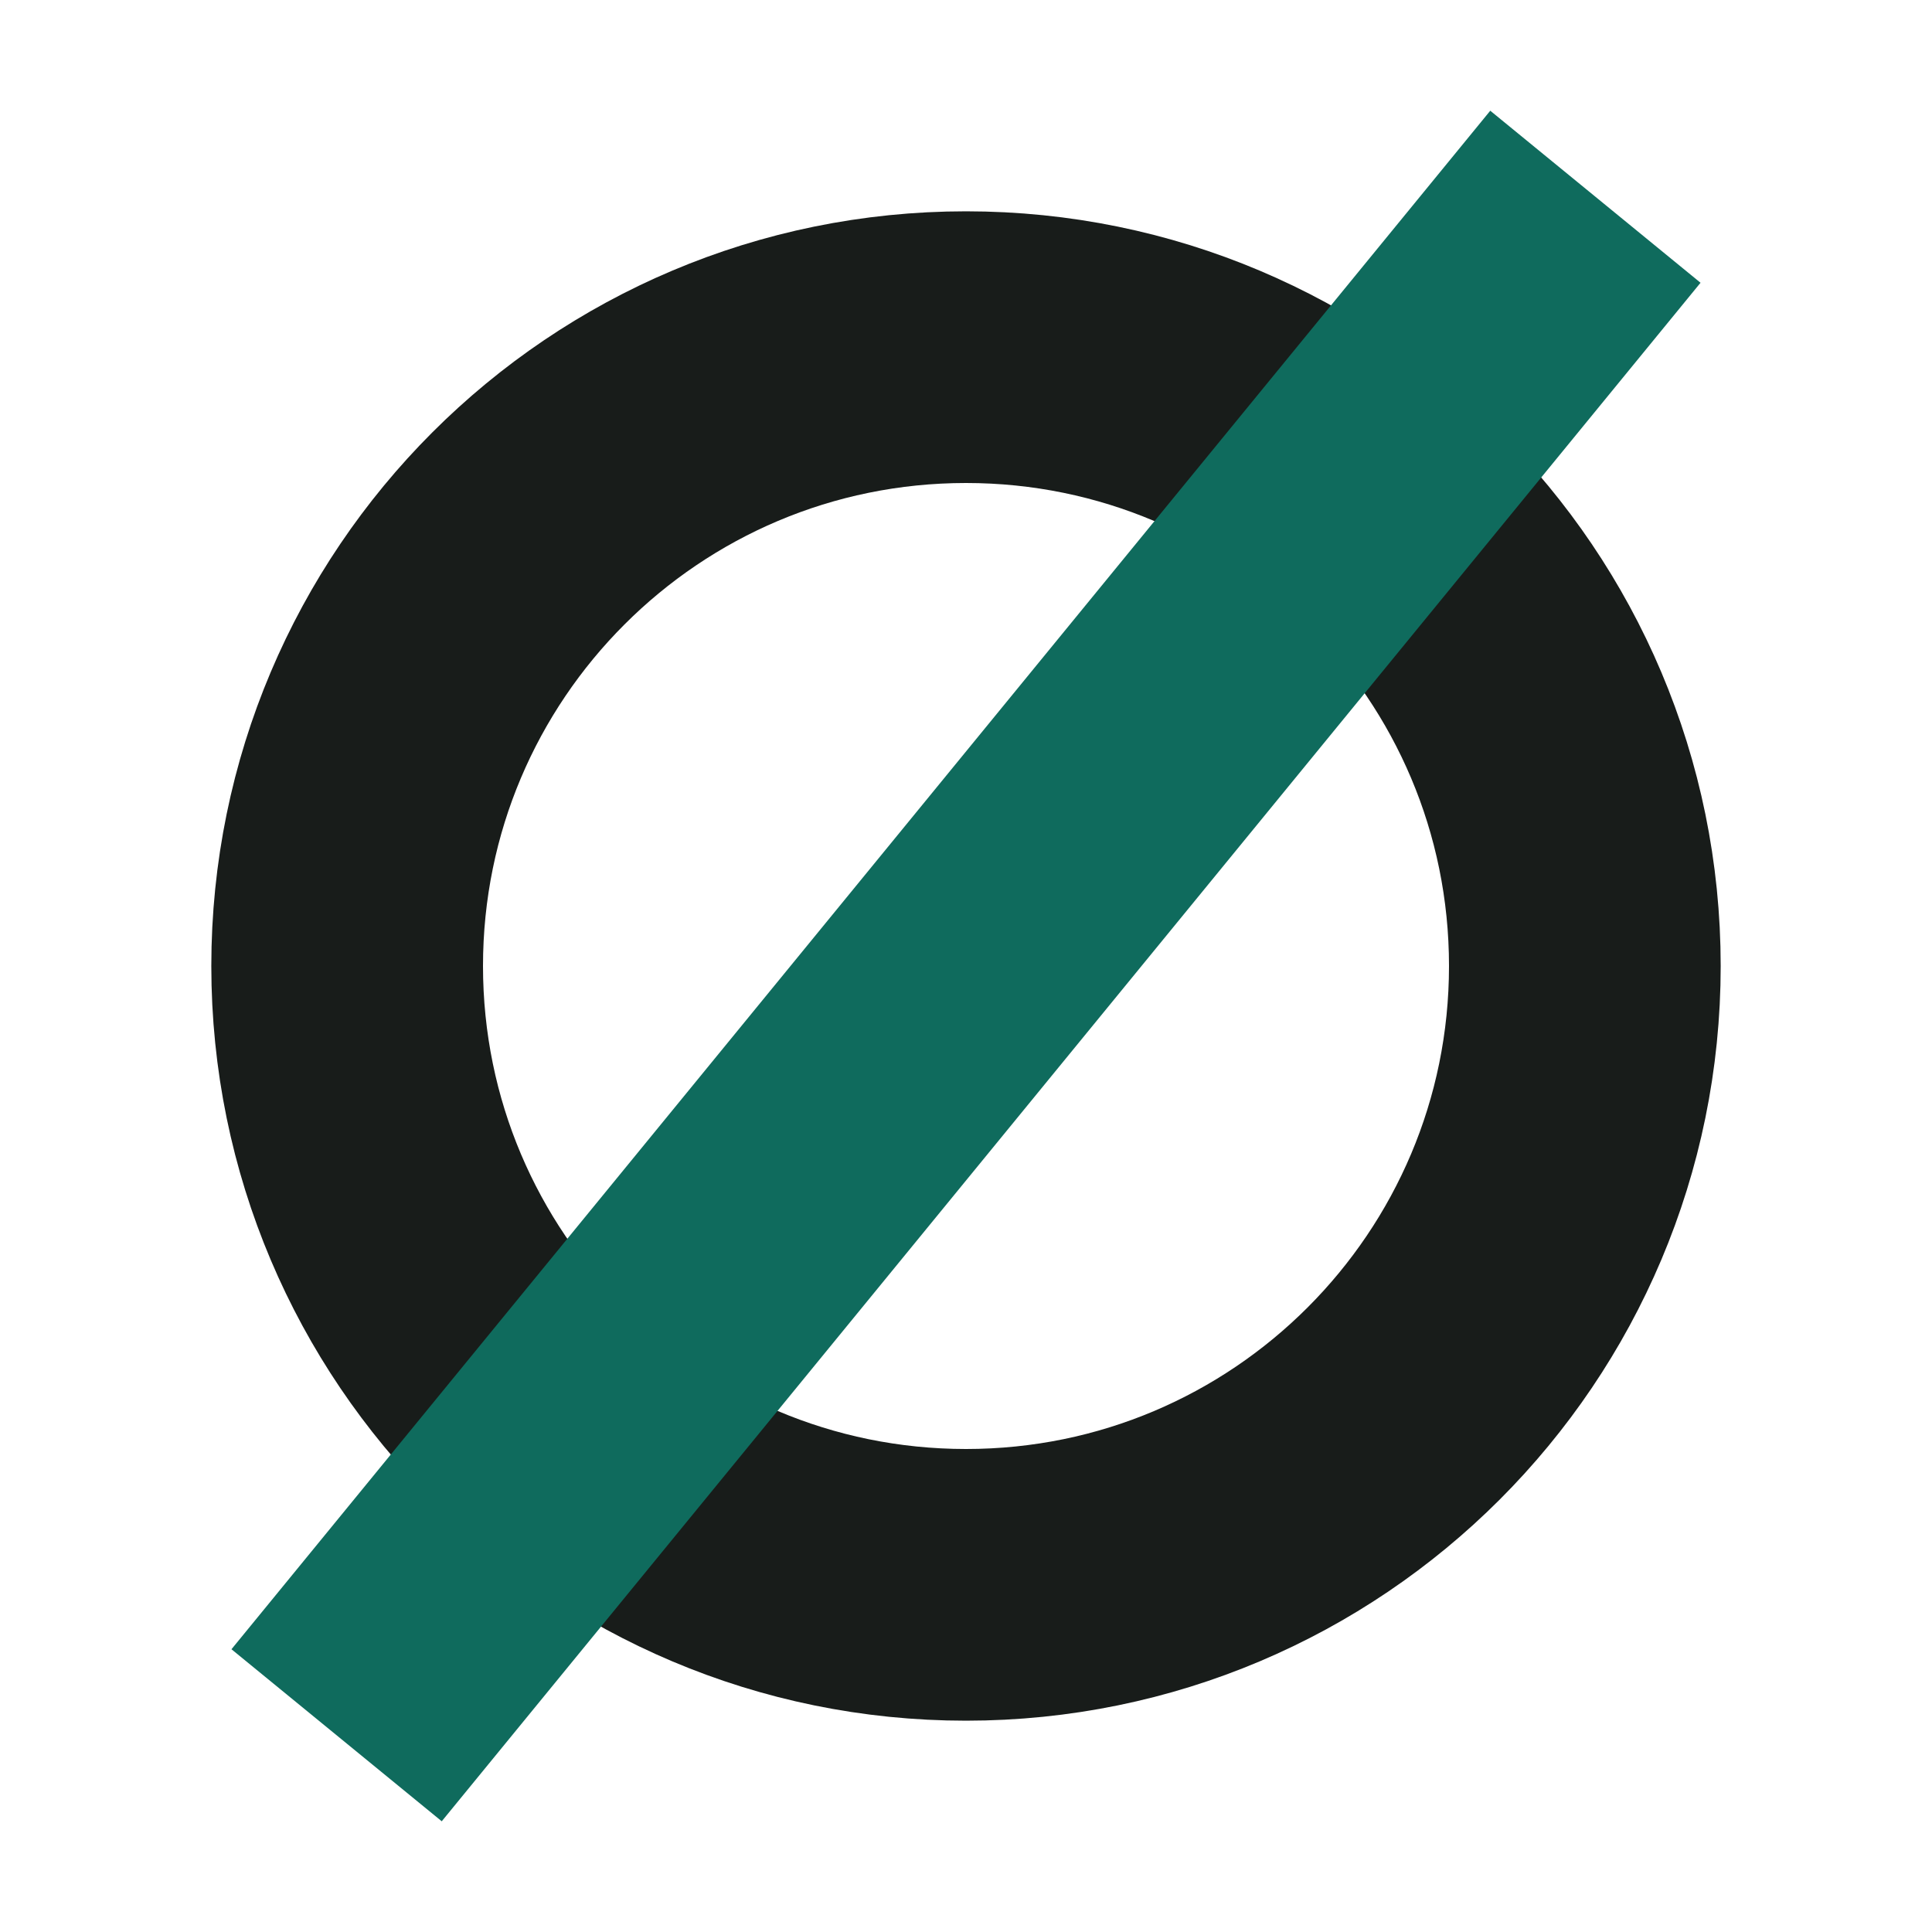
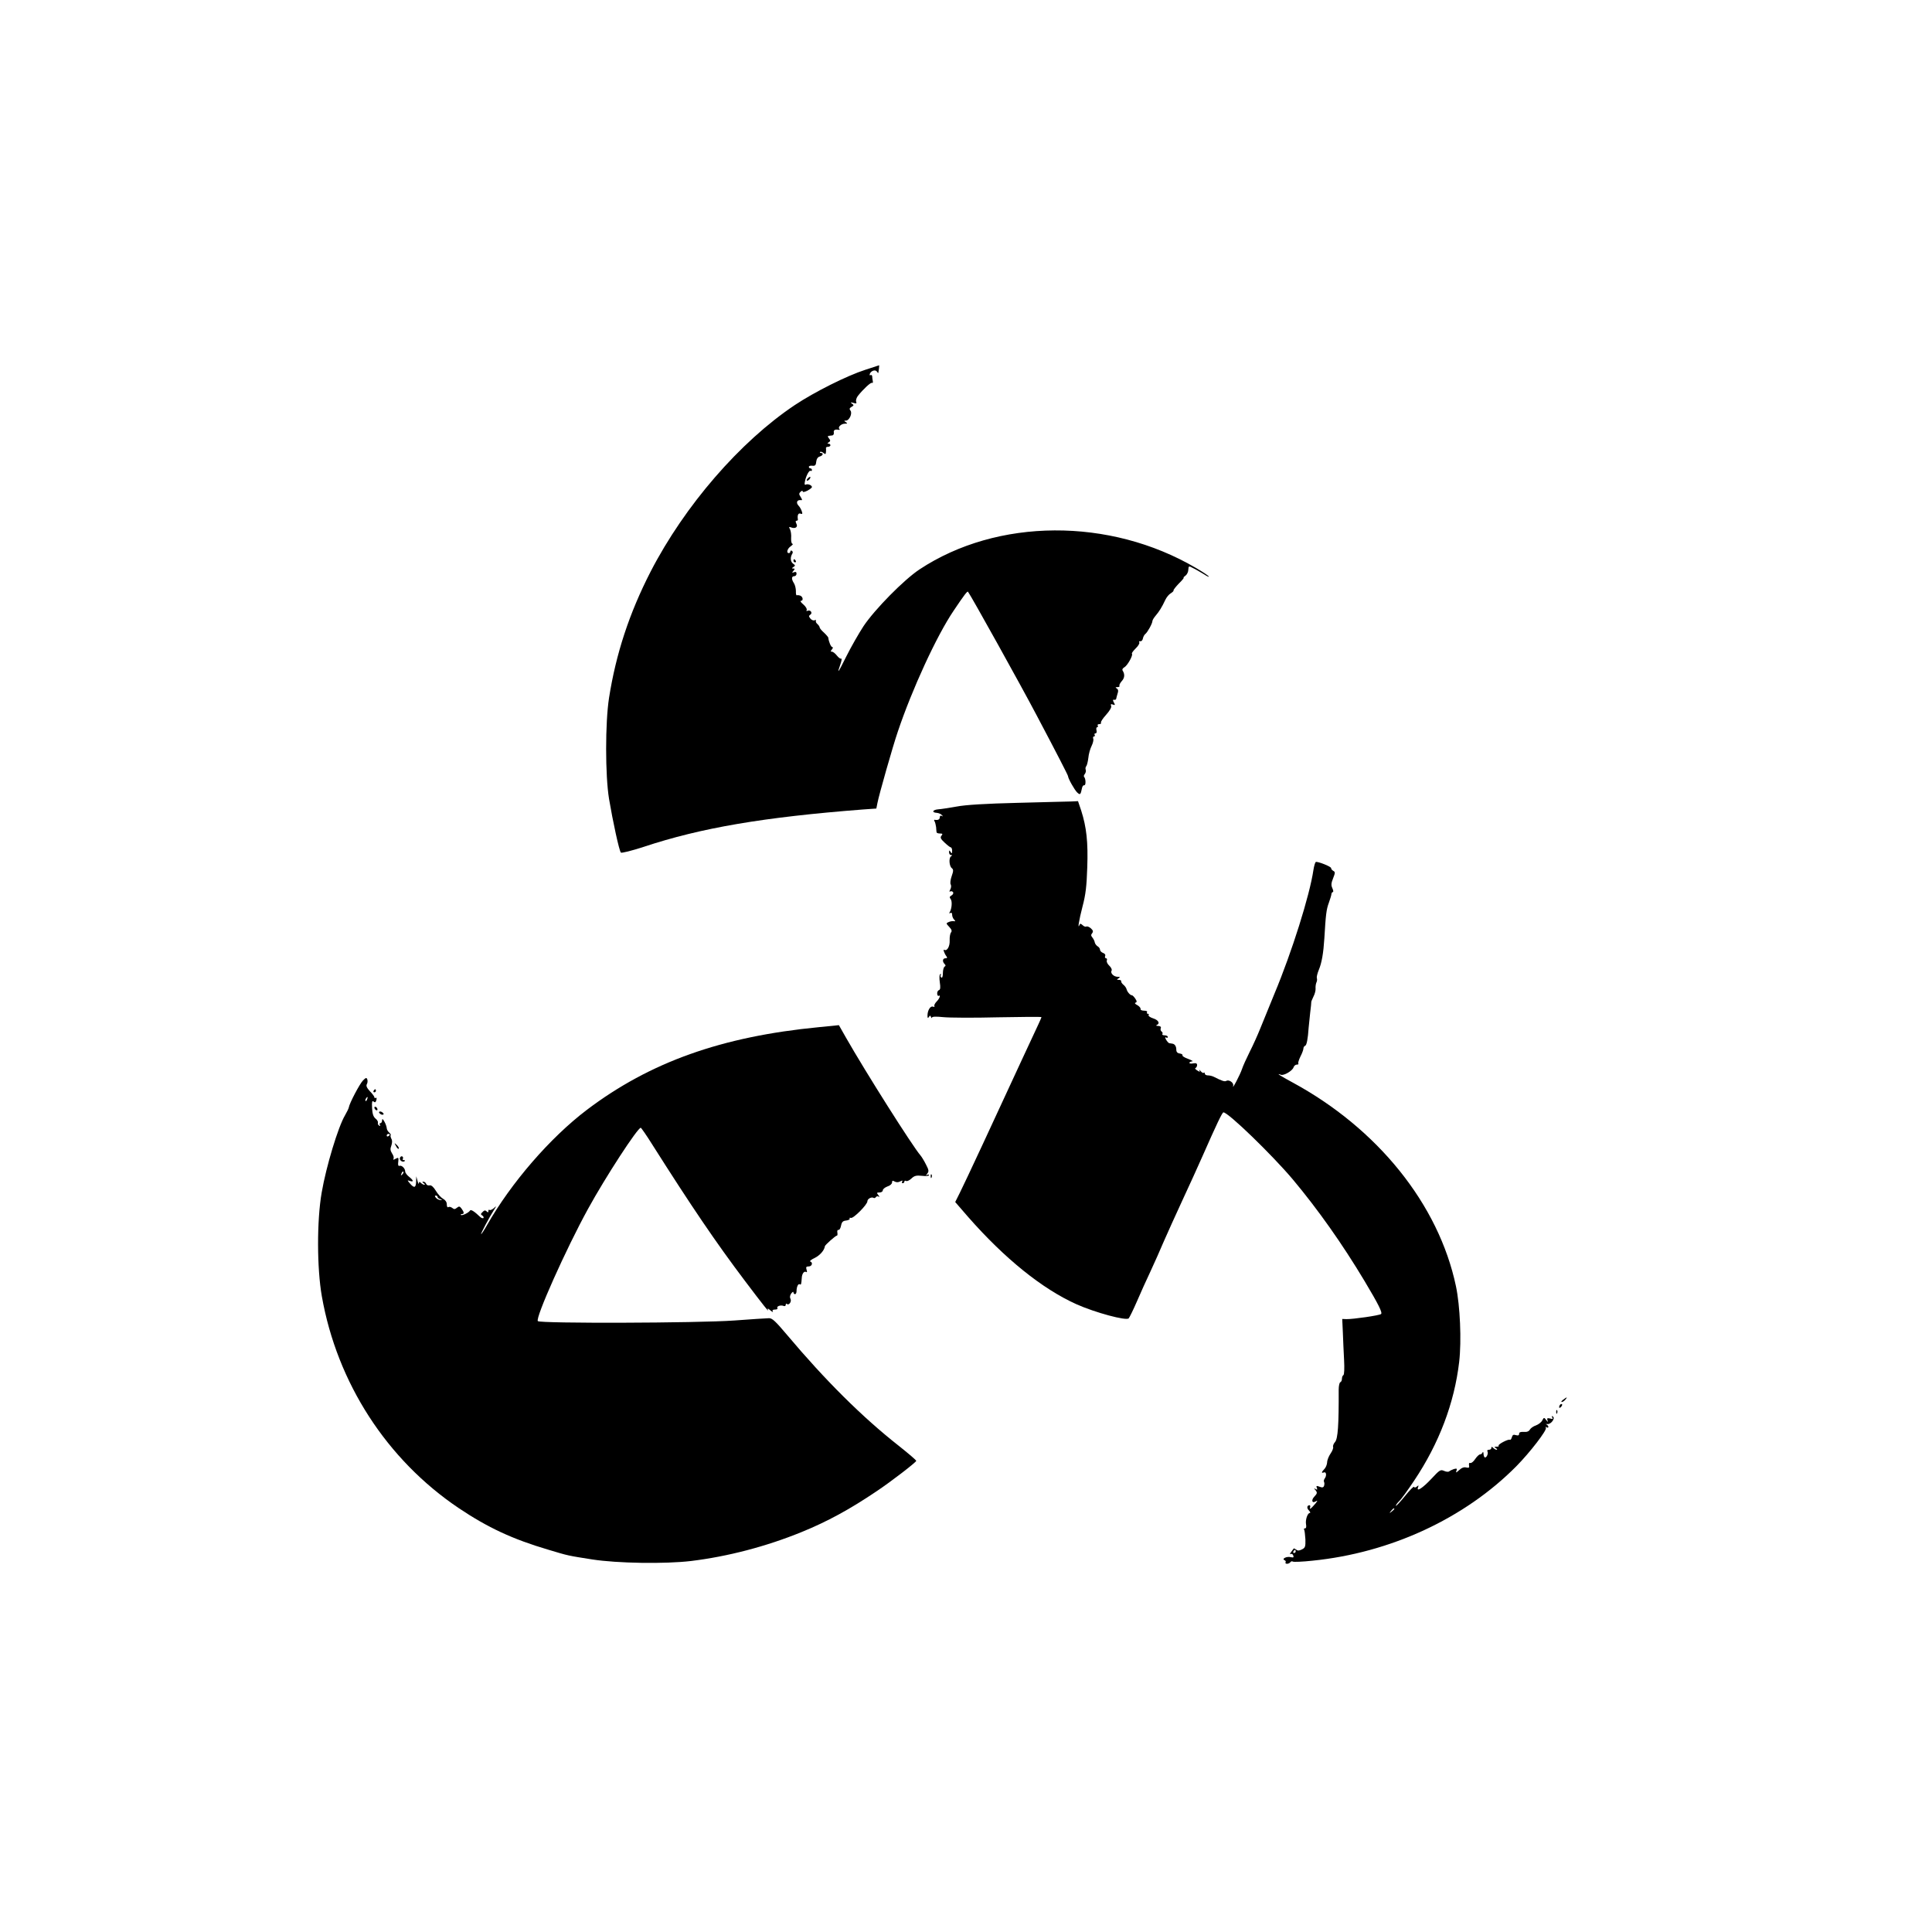
- <svg xmlns="http://www.w3.org/2000/svg" width="32" height="32" viewBox="0 0 32 32" fill="none">
-   <circle cx="16" cy="16" r="10.25" stroke="#181C1A" stroke-width="4.5" />
-   <path d="M7 27L25 5" stroke="#0F6B5D" stroke-width="4.5" stroke-linecap="square" />
+ <svg xmlns="http://www.w3.org/2000/svg" version="1.0" width="1254pt" height="1254pt" viewBox="0 0 1254 1254" preserveAspectRatio="xMidYMid meet">
+   <g transform="translate(0,1254) scale(0.1,-0.1)" fill="#000000" stroke="none">
+     <path d="M5617 10140 c-121 -39 -330 -144 -458 -229 -356 -238 -715 -653 -936 -1081 -139 -271 -225 -534 -270 -820 -25 -161 -25 -502 0 -655 24 -143 66 -338 77 -349 5 -4 70 12 147 37 373 124 779 193 1425 243 l86 6 7 35 c9 50 101 373 132 463 93 277 253 624 362 785 71 106 90 130 94 124 19 -24 348 -616 444 -799 135 -255 204 -390 205 -397 1 -17 42 -89 59 -106 20 -19 23 -16 32 28 2 11 8 19 14 18 12 -3 11 42 0 54 -4 3 -2 12 4 19 6 8 9 20 6 28 -3 7 -1 18 3 22 5 5 11 30 14 54 2 25 12 60 21 78 9 18 14 39 11 47 -3 8 -1 15 5 15 6 0 7 5 4 10 -3 6 -1 10 6 10 6 0 9 8 6 20 -3 11 -1 20 5 20 5 0 6 5 3 10 -3 6 1 10 10 10 9 0 14 4 11 9 -3 5 12 28 33 51 24 27 37 49 33 58 -4 11 -1 14 11 9 15 -6 16 -3 7 13 -8 15 -8 20 2 18 6 -2 13 2 13 7 1 6 5 21 9 34 6 16 4 26 -5 32 -11 7 -10 9 4 9 10 0 16 4 13 8 -3 5 4 18 14 30 20 21 22 45 7 69 -5 7 0 16 11 22 20 11 58 79 49 88 -3 3 8 18 24 34 17 16 27 34 24 39 -4 6 -1 9 6 8 7 -2 15 6 17 17 2 11 9 25 16 30 15 12 46 69 46 84 0 6 10 22 21 35 23 27 40 54 63 103 8 17 24 36 35 42 11 7 20 15 18 19 -1 4 15 24 35 45 21 20 34 37 31 37 -4 0 1 6 11 13 10 7 19 25 19 39 2 26 2 26 32 10 17 -8 47 -26 69 -39 21 -14 35 -20 32 -15 -3 6 -41 31 -84 56 -559 328 -1289 324 -1794 -10 -101 -67 -290 -259 -363 -368 -32 -49 -82 -137 -111 -195 -55 -111 -64 -122 -39 -52 8 23 10 39 5 36 -4 -3 -17 6 -28 20 -11 14 -25 25 -32 25 -10 0 -10 3 0 15 7 9 8 15 2 15 -8 0 -23 34 -26 62 -1 3 -13 18 -28 32 -16 14 -28 29 -28 34 0 5 -7 15 -15 22 -8 7 -12 16 -9 21 3 5 -1 6 -9 3 -8 -3 -20 2 -27 11 -11 14 -11 18 -1 25 17 10 3 33 -16 26 -8 -4 -11 -2 -7 5 3 6 -6 22 -21 35 -16 13 -23 24 -17 24 18 0 14 27 -4 34 -9 3 -19 4 -22 2 -4 -2 -7 10 -6 27 0 18 -6 41 -13 52 -17 26 -16 45 2 45 8 0 15 7 15 16 0 11 -5 14 -16 10 -14 -5 -15 -4 -4 9 10 12 10 15 -1 15 -11 0 -11 2 1 10 13 8 13 11 -3 22 -17 13 -19 41 -4 65 4 6 3 14 -3 18 -5 3 -10 1 -10 -4 0 -6 -4 -11 -10 -11 -18 0 -10 29 12 44 12 9 18 16 12 16 -6 0 -10 16 -9 38 2 20 -2 46 -7 56 -9 16 -7 18 6 13 28 -11 47 2 35 24 -6 13 -6 19 1 19 5 0 9 3 9 8 -5 27 2 44 17 38 12 -5 14 -1 8 16 -4 12 -13 28 -21 36 -17 18 -11 37 11 36 15 -2 15 0 3 20 -12 18 -12 23 -1 34 9 8 14 9 14 2 0 -6 12 -4 30 5 17 9 30 19 30 24 0 12 -29 23 -41 15 -6 -3 -8 5 -5 18 6 36 28 78 37 72 5 -3 9 0 9 5 0 6 -4 11 -10 11 -5 0 -10 4 -10 10 0 5 10 9 23 7 18 -2 23 4 25 27 2 18 11 30 23 33 21 6 26 23 7 23 -6 0 -8 3 -5 6 4 4 13 1 22 -6 12 -10 15 -9 16 6 1 11 1 22 0 27 0 4 6 7 14 7 8 0 15 5 15 10 0 6 -6 10 -12 10 -9 0 -9 3 1 9 12 8 12 12 2 25 -9 11 -10 16 -2 17 6 1 17 2 24 3 6 1 11 9 9 19 -3 16 9 22 33 17 6 -1 7 2 3 6 -12 11 12 34 36 34 17 0 18 2 6 10 -13 8 -13 10 1 10 22 0 43 48 29 65 -8 10 -7 16 7 24 16 9 16 12 3 21 -12 9 -10 10 9 5 19 -6 23 -4 18 8 -3 8 2 25 11 37 34 43 84 90 92 85 5 -3 7 3 5 12 -2 10 -4 24 -4 31 -1 7 -5 10 -11 7 -5 -3 -7 0 -4 9 8 20 36 29 46 14 4 -7 8 -11 9 -8 2 7 7 50 5 49 0 0 -41 -13 -89 -29z" />
+     <path d="M5242 9434 c-7 -8 -8 -14 -3 -14 10 0 25 19 20 25 -2 1 -10 -3 -17 -11z" />
+     <path d="M5150 8900 c0 -5 5 -10 11 -10 5 0 7 5 4 10 -3 6 -8 10 -11 10 -2 0 -4 -4 -4 -10z" />
+     <path d="M6605 7329 c-207 -5 -338 -13 -395 -24 -47 -8 -101 -17 -120 -18 -37 -3 -45 -21 -9 -23 11 -1 26 -7 32 -14 9 -10 9 -11 0 -6 -8 4 -13 1 -13 -8 0 -15 -12 -21 -33 -17 -5 1 -5 -4 -1 -10 4 -7 8 -24 10 -38 1 -14 2 -29 3 -33 1 -5 11 -8 22 -8 17 0 19 -3 10 -14 -10 -12 -6 -21 20 -45 18 -17 36 -31 40 -31 5 0 9 -10 9 -22 0 -19 -2 -20 -10 -8 -8 13 -10 12 -10 -2 0 -10 6 -18 13 -18 9 0 9 -2 0 -8 -16 -10 -12 -64 5 -77 11 -9 11 -18 -1 -52 -8 -23 -11 -47 -6 -54 4 -7 3 -22 -3 -32 -7 -13 -7 -17 0 -13 6 3 14 1 18 -5 4 -6 -1 -16 -10 -21 -13 -7 -14 -13 -6 -23 12 -14 8 -64 -6 -86 -4 -8 -3 -10 4 -5 8 4 12 0 12 -11 0 -11 6 -25 13 -32 10 -10 9 -12 -3 -10 -8 1 -23 -1 -33 -6 -17 -7 -17 -9 4 -31 16 -17 19 -27 12 -36 -6 -7 -10 -30 -9 -52 2 -38 -17 -72 -35 -61 -10 7 0 -24 14 -42 7 -9 5 -13 -7 -13 -18 0 -21 -21 -5 -37 8 -8 8 -13 0 -17 -6 -4 -11 -23 -11 -42 0 -21 -4 -33 -10 -29 -6 4 -7 11 -4 17 4 6 3 8 -3 5 -6 -4 -7 -25 -3 -53 5 -33 4 -47 -6 -51 -7 -2 -12 -13 -11 -23 1 -10 5 -16 9 -14 16 10 7 -17 -12 -36 -12 -12 -18 -25 -15 -30 3 -5 -1 -7 -9 -4 -17 7 -36 -24 -36 -58 0 -17 3 -19 9 -9 7 11 9 11 14 0 3 -8 6 -9 6 -4 1 7 25 8 74 3 39 -4 199 -5 355 -1 155 3 282 4 282 1 0 -2 -9 -22 -19 -44 -10 -21 -59 -127 -109 -234 -168 -365 -373 -805 -403 -864 l-29 -58 84 -97 c237 -270 480 -466 702 -566 123 -55 324 -109 340 -92 6 7 30 56 53 109 23 54 63 142 88 195 25 54 65 143 88 198 24 55 78 174 120 265 42 91 102 221 132 290 89 202 126 280 134 280 31 0 315 -275 450 -435 164 -196 321 -418 466 -660 92 -154 117 -205 107 -214 -10 -9 -182 -34 -225 -33 l-27 1 4 -87 c2 -48 5 -128 8 -179 3 -55 1 -95 -4 -98 -6 -3 -10 -15 -10 -25 0 -10 -5 -20 -11 -22 -5 -2 -10 -24 -10 -48 1 -228 -5 -319 -24 -340 -9 -10 -15 -25 -12 -32 2 -7 -5 -26 -17 -43 -11 -16 -22 -42 -22 -57 -1 -15 -9 -34 -18 -43 -19 -20 -21 -29 -3 -22 16 6 19 -22 5 -40 -5 -7 -7 -16 -4 -22 3 -5 3 -16 0 -25 -4 -11 -11 -13 -29 -6 -20 8 -23 6 -18 -7 5 -12 3 -14 -8 -8 -12 8 -12 6 0 -8 12 -15 11 -21 -8 -41 -22 -23 -15 -46 9 -31 17 11 11 -1 -17 -31 -15 -17 -24 -22 -20 -11 3 9 2 17 -3 17 -17 0 -20 -19 -4 -34 8 -9 11 -16 6 -16 -15 0 -30 -45 -25 -73 3 -17 1 -27 -6 -27 -7 0 -10 -4 -6 -9 3 -5 6 -34 8 -63 1 -47 -1 -54 -23 -65 -18 -9 -28 -9 -37 -1 -8 6 -15 9 -16 7 -1 -2 -9 -13 -17 -23 -8 -11 -10 -17 -4 -13 7 4 15 0 18 -9 5 -13 1 -15 -16 -11 -26 7 -62 -11 -40 -20 6 -2 10 -9 6 -14 -3 -5 2 -9 10 -9 8 0 18 5 21 10 4 6 11 8 17 4 5 -3 62 -1 126 6 507 51 988 274 1324 613 89 90 200 235 192 249 -4 7 -3 8 4 4 7 -4 12 -3 12 3 0 5 -6 12 -12 15 -7 3 -5 4 6 3 23 -3 53 38 35 49 -8 5 -9 3 -4 -6 6 -10 3 -12 -14 -7 -18 4 -21 2 -17 -11 5 -14 4 -14 -8 1 -14 18 -15 18 -26 -3 -6 -12 -25 -26 -41 -32 -16 -5 -34 -18 -39 -27 -6 -11 -19 -17 -39 -15 -22 1 -31 -2 -31 -13 0 -10 -6 -12 -21 -8 -15 5 -22 2 -26 -14 -3 -11 -9 -19 -13 -16 -10 6 -81 -31 -73 -39 4 -3 -2 -6 -13 -6 -16 0 -17 -2 -4 -10 8 -5 10 -10 4 -10 -5 0 -15 5 -22 12 -9 9 -12 9 -12 0 0 -7 -7 -12 -16 -12 -8 0 -13 -4 -10 -9 8 -12 -3 -41 -15 -41 -5 0 -9 10 -10 23 0 12 -3 16 -6 10 -2 -7 -10 -13 -16 -13 -7 0 -21 -14 -32 -30 -11 -17 -25 -28 -32 -26 -7 3 -10 -3 -8 -15 3 -15 0 -18 -18 -14 -15 4 -30 -2 -46 -17 -20 -18 -23 -19 -18 -5 6 15 3 17 -16 12 -12 -4 -26 -11 -31 -15 -5 -5 -20 -3 -33 3 -23 10 -29 6 -81 -50 -58 -62 -100 -89 -88 -57 5 14 4 15 -8 5 -9 -7 -15 -8 -18 -2 -1 6 -29 -22 -60 -61 -32 -39 -58 -67 -58 -61 0 5 10 18 21 29 12 10 56 71 98 134 162 242 261 504 292 770 16 138 6 365 -21 492 -112 531 -508 1023 -1062 1323 -80 43 -110 63 -74 49 19 -7 74 25 82 48 3 10 13 18 21 18 9 0 14 3 10 6 -3 4 3 24 13 45 11 21 20 45 20 53 0 8 5 16 11 18 10 3 18 43 23 118 2 19 6 63 10 97 5 35 7 65 7 68 -1 3 6 19 14 36 9 17 15 40 14 52 -1 12 1 30 5 39 5 10 6 23 3 30 -2 7 4 31 13 53 19 45 30 109 36 205 9 154 13 187 29 230 9 25 17 51 17 58 1 6 5 12 9 12 5 0 3 11 -3 25 -9 19 -8 33 5 65 14 35 14 41 0 48 -8 5 -14 13 -13 17 2 10 -90 46 -100 40 -4 -3 -11 -26 -15 -52 -24 -164 -140 -533 -253 -803 -35 -85 -77 -188 -93 -228 -16 -40 -46 -107 -68 -150 -21 -42 -44 -93 -50 -112 -12 -36 -66 -139 -57 -108 6 20 -27 43 -45 32 -10 -6 -30 1 -81 27 -10 5 -27 9 -38 9 -11 0 -20 5 -20 12 0 6 -3 8 -7 5 -3 -4 -12 1 -20 11 -8 9 -11 11 -8 4 6 -11 3 -11 -14 0 -12 7 -17 14 -11 16 5 2 10 11 10 19 0 11 -7 14 -25 11 -14 -3 -25 -1 -25 3 0 5 8 9 18 10 9 0 -2 7 -26 16 -23 8 -40 19 -37 23 3 5 -5 10 -17 12 -16 2 -23 10 -23 25 0 22 -10 37 -26 39 -5 1 -13 2 -19 3 -5 0 -14 11 -21 22 -8 15 -8 19 0 15 6 -4 11 -2 11 3 0 6 -9 11 -21 11 -11 0 -18 4 -14 9 3 5 0 13 -6 16 -5 4 -8 13 -5 21 4 9 -2 14 -17 15 -12 0 -16 3 -9 6 23 9 12 32 -23 43 -19 6 -33 16 -30 21 4 5 1 9 -5 9 -6 0 -8 5 -5 10 4 6 -5 10 -19 10 -15 0 -25 5 -23 12 1 6 -9 17 -21 24 -14 7 -19 13 -12 16 10 3 10 9 -1 26 -8 12 -18 22 -22 22 -12 0 -31 23 -35 40 -2 8 -11 21 -20 28 -9 7 -16 18 -15 23 2 5 -5 9 -15 9 -14 0 -15 2 -2 10 12 8 11 10 -6 10 -25 0 -49 24 -39 40 4 6 -3 21 -15 32 -12 11 -19 26 -16 34 3 8 1 14 -5 14 -6 0 -9 7 -6 14 4 9 -2 17 -14 21 -10 4 -19 13 -19 20 0 8 -7 18 -16 23 -8 5 -16 16 -18 24 -1 9 -8 23 -15 32 -10 12 -11 19 -2 29 8 11 6 18 -8 31 -11 10 -24 15 -30 12 -5 -3 -16 1 -24 9 -12 11 -17 12 -20 2 -14 -34 -4 29 19 118 21 79 27 133 31 254 6 166 -5 262 -39 369 l-21 62 -41 -2 c-23 0 -180 -5 -351 -9z m2445 -4583 c0 -2 -8 -10 -17 -17 -16 -13 -17 -12 -4 4 13 16 21 21 21 13z m-640 -276 c0 -5 -5 -10 -11 -10 -5 0 -7 5 -4 10 3 6 8 10 11 10 2 0 4 -4 4 -10z" />
+     <path d="M5315 5873 c-632 -61 -1096 -227 -1505 -536 -240 -182 -493 -475 -649 -749 -18 -32 -35 -58 -38 -58 -5 0 51 106 84 158 17 27 17 27 -3 9 -11 -9 -24 -14 -27 -10 -4 3 -7 0 -7 -7 0 -11 -3 -11 -11 -3 -9 9 -16 8 -27 -4 -13 -12 -13 -16 -1 -23 7 -5 10 -12 7 -16 -4 -3 -14 0 -21 7 -39 37 -60 50 -66 42 -9 -15 -52 -35 -59 -29 -3 3 0 6 6 6 16 0 15 12 -2 35 -12 16 -16 17 -30 6 -13 -11 -19 -11 -31 -1 -8 6 -19 9 -25 5 -6 -4 -10 4 -10 18 0 15 -9 28 -24 36 -13 7 -34 30 -47 52 -16 26 -30 38 -41 35 -9 -2 -19 2 -22 10 -3 8 -11 14 -18 14 -9 0 -8 -3 2 -10 8 -5 10 -10 4 -10 -5 0 -15 5 -22 12 -9 9 -12 9 -13 -2 -1 -8 -5 -1 -9 15 l-8 30 -1 -32 c-1 -42 -12 -47 -38 -17 -21 24 -21 25 -3 19 27 -9 25 3 -5 27 -14 11 -25 26 -25 34 0 20 -22 42 -37 37 -8 -3 -11 6 -8 26 3 28 2 30 -17 20 -14 -8 -18 -8 -14 0 4 6 0 21 -9 34 -12 19 -13 30 -5 51 6 18 7 34 0 45 -5 10 -7 21 -4 23 2 3 -2 11 -11 18 -8 7 -15 20 -15 29 -1 9 -7 27 -15 41 -11 19 -14 21 -15 8 0 -10 -5 -18 -11 -18 -5 0 -7 -5 -3 -12 4 -7 3 -8 -5 -4 -7 4 -10 13 -8 19 2 6 -5 19 -16 27 -14 12 -20 31 -22 68 -2 41 0 50 10 42 9 -8 14 -5 18 10 3 11 1 18 -4 14 -5 -3 -9 -1 -9 4 0 5 -13 23 -29 39 -20 22 -26 35 -20 46 5 8 6 22 3 31 -5 13 -9 12 -28 -7 -21 -21 -88 -148 -92 -175 -1 -7 -12 -29 -24 -50 -45 -75 -123 -333 -152 -502 -32 -183 -31 -493 1 -674 99 -562 422 -1061 889 -1375 188 -126 348 -201 582 -270 129 -39 126 -38 285 -63 162 -25 470 -30 640 -10 237 29 485 93 718 188 167 68 312 147 487 265 93 62 254 186 257 197 1 4 -51 48 -115 99 -234 184 -474 422 -723 718 -75 89 -97 110 -118 109 -14 0 -116 -7 -226 -15 -239 -17 -1258 -20 -1274 -4 -18 19 182 467 326 729 113 206 322 527 342 526 3 0 38 -50 76 -111 253 -399 410 -631 601 -884 120 -159 160 -209 148 -185 -5 10 1 8 16 -5 13 -11 20 -14 16 -7 -5 8 0 12 14 12 12 0 19 4 16 9 -8 12 20 22 39 15 8 -4 15 -1 15 7 0 7 3 9 7 6 12 -13 33 14 24 32 -6 11 -4 23 5 36 8 10 14 13 14 7 0 -7 5 -12 10 -12 6 0 10 9 10 19 0 28 11 52 21 45 9 -5 10 0 13 41 1 27 15 47 28 39 6 -4 8 1 3 15 -5 17 -2 21 14 21 22 0 29 26 10 32 -6 2 7 13 29 23 34 17 63 50 66 76 1 8 69 69 78 69 4 0 5 9 3 20 -2 11 1 19 8 17 6 -1 13 12 16 28 5 24 12 31 34 33 15 2 25 8 22 13 -3 5 0 6 8 4 15 -6 107 86 107 108 0 16 27 30 40 22 5 -3 11 -1 15 5 4 6 12 7 18 3 7 -4 6 0 -2 10 -12 15 -11 17 8 17 11 0 21 6 21 14 0 8 14 19 30 25 17 5 30 17 30 26 0 12 4 14 17 6 11 -6 24 -6 36 1 14 7 17 7 13 -1 -4 -6 -2 -11 3 -11 6 0 11 5 11 11 0 5 5 7 11 4 6 -4 21 3 34 15 20 19 32 22 70 18 25 -3 45 -1 45 4 0 5 -6 6 -12 2 -9 -6 -9 -3 1 9 11 14 10 23 -9 59 -12 24 -28 50 -35 58 -52 60 -357 542 -484 765 l-46 81 -130 -13z m-2932 -468 c-3 -9 -8 -14 -10 -11 -3 3 -2 9 2 15 9 16 15 13 8 -4z m147 -229 c0 -3 -4 -8 -10 -11 -5 -3 -10 -1 -10 4 0 6 5 11 10 11 6 0 10 -2 10 -4z m81 -259 c-10 -9 -11 -8 -5 6 3 10 9 15 12 12 3 -3 0 -11 -7 -18z m229 -146 c0 -5 8 -12 18 -14 14 -4 14 -5 1 -6 -9 0 -22 6 -29 14 -9 10 -9 15 -1 15 6 0 11 -4 11 -9z" />
+     <path d="M2425 5460 c-3 -5 -1 -10 4 -10 6 0 11 5 11 10 0 6 -2 10 -4 10 -3 0 -8 -4 -11 -10z" />
+     <path d="M2430 5351 c0 -5 5 -13 10 -16 6 -3 10 -2 10 4 0 5 -4 13 -10 16 -5 3 -10 2 -10 -4z" />
+     <path d="M2460 5321 c0 -5 7 -11 15 -15 8 -3 15 -1 15 3 0 5 -7 11 -15 15 -8 3 -15 1 -15 -3z" />
+     <path d="M2570 5102 c6 -13 14 -21 18 -18 3 4 -2 14 -12 24 -18 16 -18 16 -6 -6z" />
+     <path d="M2596 5025 c-6 -16 19 -33 31 -21 4 3 1 6 -6 6 -7 0 -10 4 -6 9 3 5 1 12 -4 15 -5 3 -12 -1 -15 -9z" />
+     <path d="M6041 4904 c0 -11 3 -14 6 -6 3 7 2 16 -1 19 -3 4 -6 -2 -5 -13z" />
+     <path d="M10146 3455 c-11 -8 -15 -15 -9 -15 6 0 16 7 23 15 16 19 11 19 -14 0z" />
+     <path d="M10127 3423 c-4 -3 -7 -11 -7 -17 0 -6 5 -5 12 2 6 6 9 14 7 17 -3 3 -9 2 -12 -2z" />
+     <path d="M10101 3374 c0 -11 3 -14 6 -6 3 7 2 16 -1 19 -3 4 -6 -2 -5 -13z" />
+   </g>
</svg>
